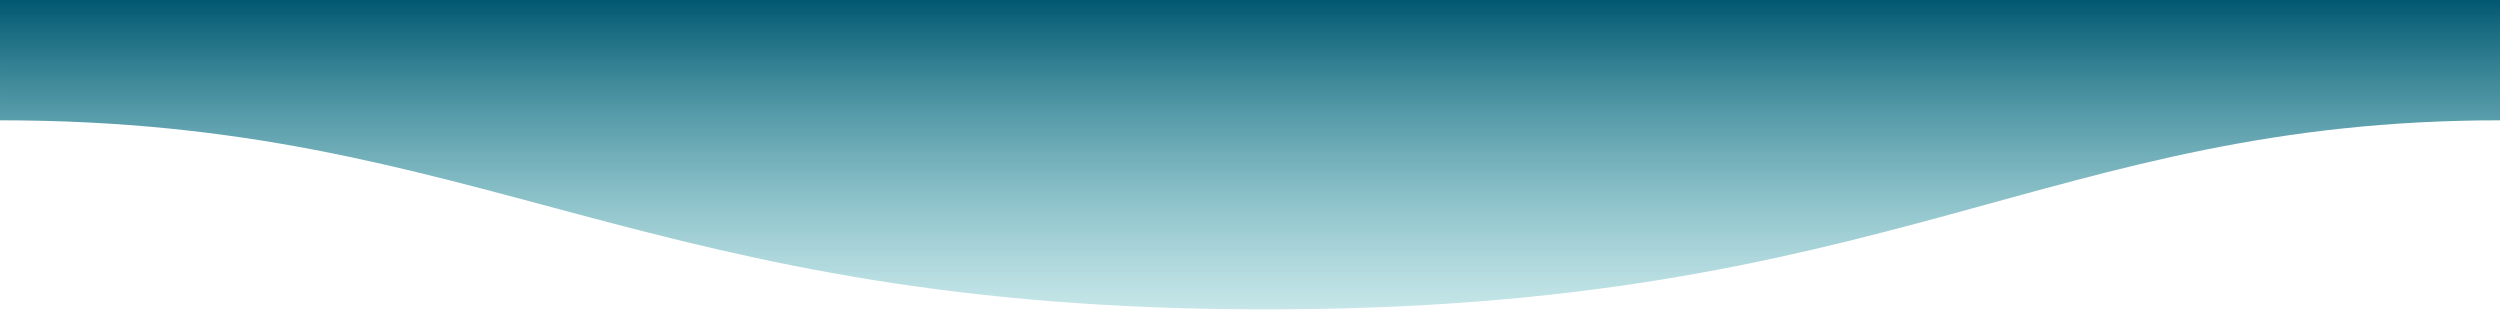
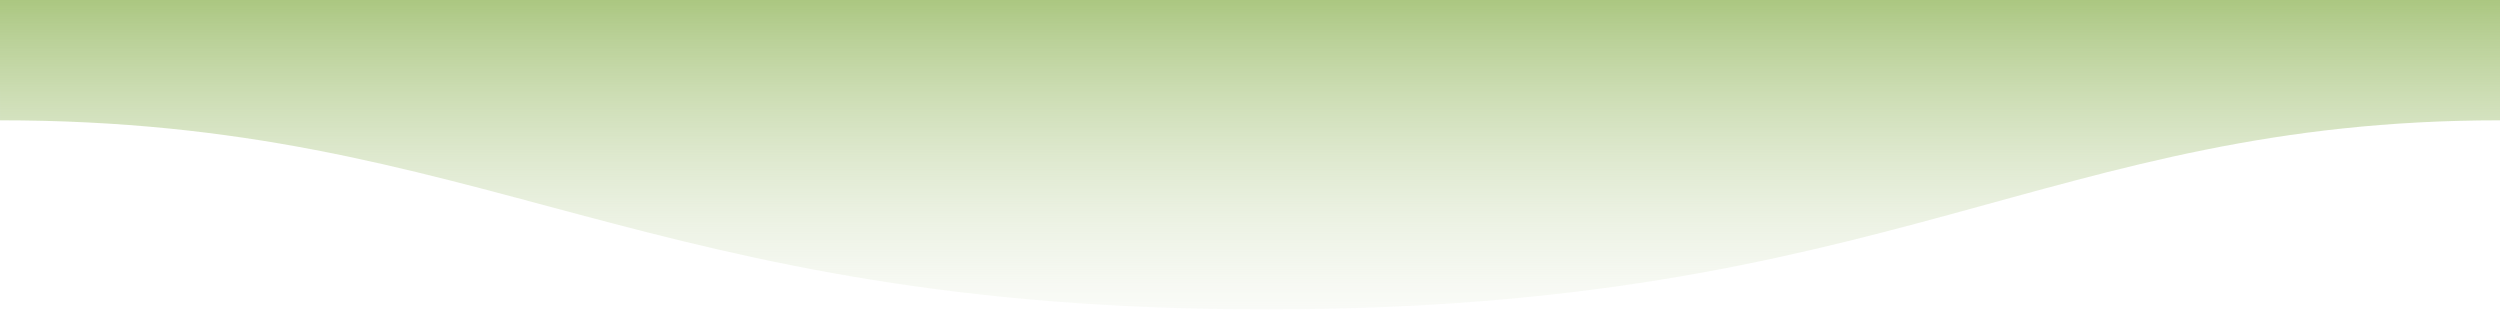
<svg xmlns="http://www.w3.org/2000/svg" height="198" width="1600">
  <g transform="matrix(-1 0 0 -1 1600 198)">
    <defs>
      <linearGradient id="a" x1="50%" x2="50%" y1="-10.959%" y2="100%">
-         <stop stop-color="#57BBC1" stop-opacity=".25" offset="0%" />
-         <stop stop-color="#015871" offset="100%" />
+         <stop stop-color="#f5f7f2" stop-opacity=".25" offset="0%" />
+         <stop stop-color="#abc781" offset="100%" />
      </linearGradient>
    </defs>
    <path fill="url(#a)" fill-rule="evenodd" d="M.005 121C311 121 409.898-.25 811 0c400 0 500 121 789 121v77H0s.005-48 .005-77z" transform="matrix(-1 0 0 1 1600 0)" />
  </g>
</svg>
